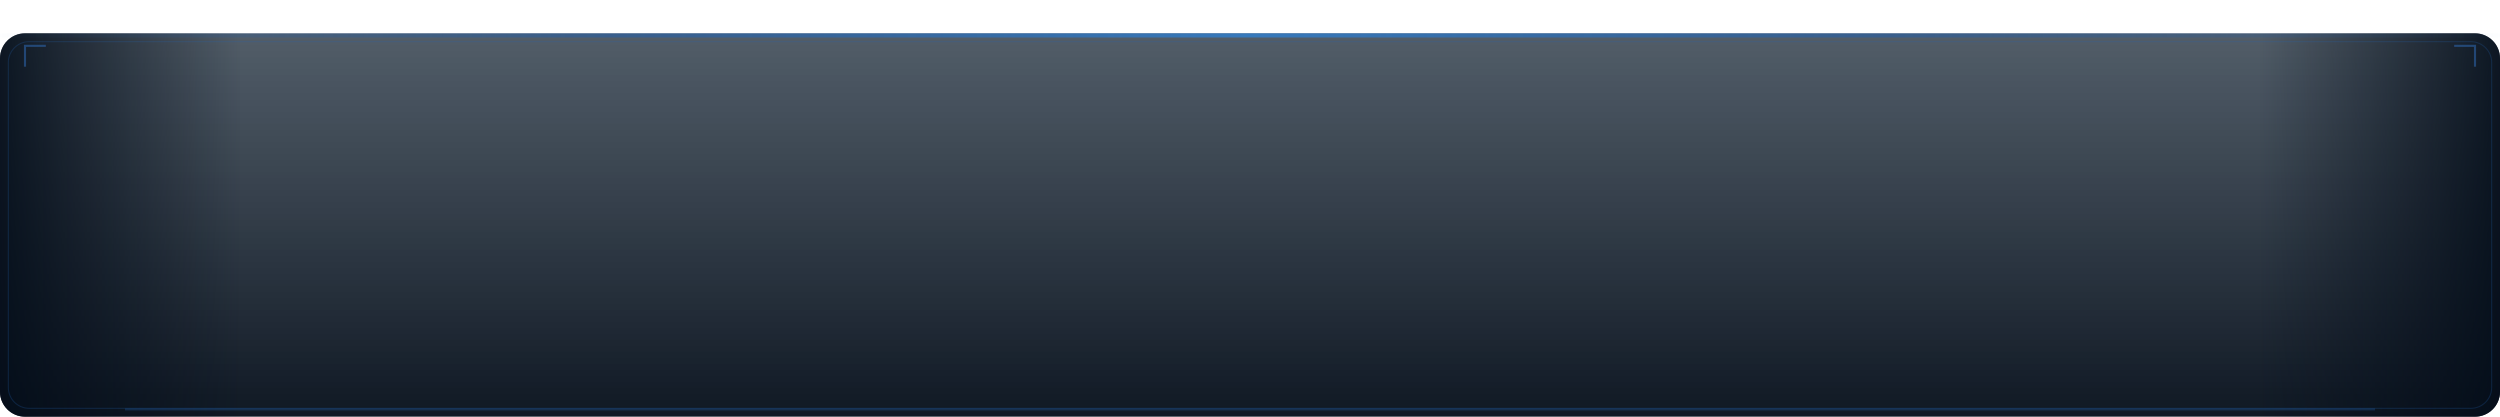
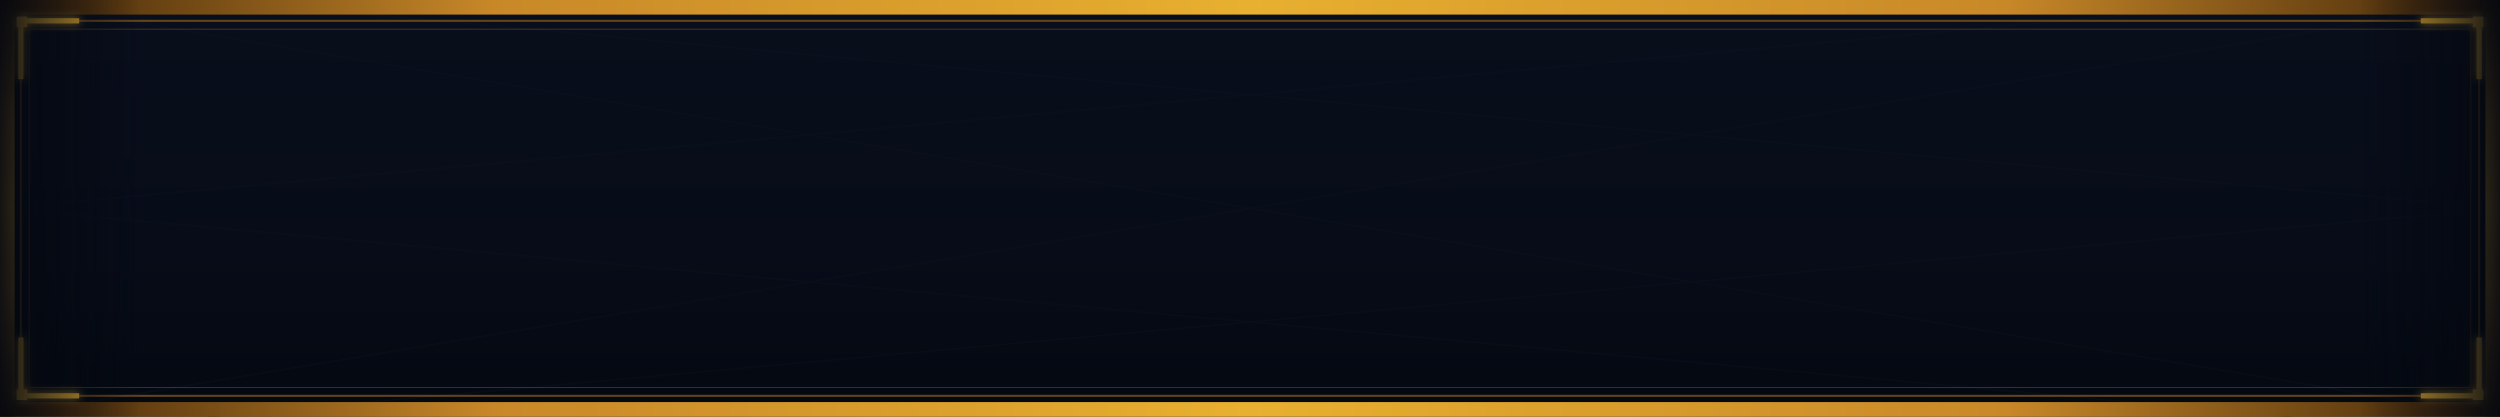
<svg xmlns="http://www.w3.org/2000/svg" width="1200" height="200" viewBox="0 0 1200 200">
  <defs>
-     <linearGradient id="handBg" x1="0" y1="0" x2="0" y2="1">
-       <stop offset="0%" stop-color="#081828" stop-opacity="0.7" />
-       <stop offset="100%" stop-color="#030c18" stop-opacity="0.95" />
+     <linearGradient id="bg" x1="0" y1="0" x2="0" y2="1">
+       <stop offset="0%" stop-color="#090e1c" />
+       <stop offset="60%" stop-color="#070c18" />
+       <stop offset="100%" stop-color="#040810" />
    </linearGradient>
-     <linearGradient id="handTop" x1="0" y1="0" x2="1" y2="0">
-       <stop offset="0%" stop-color="#2060b0" stop-opacity="0" />
-       <stop offset="25%" stop-color="#2060b0" stop-opacity="0.5" />
-       <stop offset="50%" stop-color="#3080d0" stop-opacity="0.8" />
-       <stop offset="75%" stop-color="#2060b0" stop-opacity="0.5" />
-       <stop offset="100%" stop-color="#2060b0" stop-opacity="0" />
+     <linearGradient id="fadeEdge" x1="0" y1="0" x2="1" y2="0">
+       <stop offset="0%" stop-color="#040810" stop-opacity="1" />
+       <stop offset="6%" stop-color="#040810" stop-opacity="0" />
+       <stop offset="94%" stop-color="#040810" stop-opacity="0" />
+       <stop offset="100%" stop-color="#040810" stop-opacity="1" />
    </linearGradient>
-     <linearGradient id="handFade" x1="0" y1="0" x2="1" y2="0">
-       <stop offset="0%" stop-color="#030c18" stop-opacity="0.9" />
-       <stop offset="10%" stop-color="#030c18" stop-opacity="0" />
-       <stop offset="90%" stop-color="#030c18" stop-opacity="0" />
-       <stop offset="100%" stop-color="#030c18" stop-opacity="0.9" />
+     <linearGradient id="bronzeH" x1="0" y1="0" x2="1" y2="0">
+       <stop offset="0%" stop-color="#3a2008" />
+       <stop offset="20%" stop-color="#c88828" />
+       <stop offset="50%" stop-color="#e8b030" />
+       <stop offset="80%" stop-color="#c88828" />
+       <stop offset="100%" stop-color="#3a2008" />
    </linearGradient>
+     <linearGradient id="bronzeV" x1="0" y1="0" x2="0" y2="1">
+       <stop offset="0%" stop-color="#3a2008" />
+       <stop offset="30%" stop-color="#c88828" />
+       <stop offset="50%" stop-color="#e8b030" />
+       <stop offset="70%" stop-color="#c88828" />
+       <stop offset="100%" stop-color="#3a2008" />
+     </linearGradient>
+     <filter id="glow">
+       <feGaussianBlur stdDeviation="2" result="b" />
+       <feMerge>
+         <feMergeNode in="b" />
+         <feMergeNode in="SourceGraphic" />
+       </feMerge>
+     </filter>
  </defs>
-   <rect x="0" y="16" width="1200" height="184" rx="12" fill="url(#handBg)" />
-   <rect x="0" y="16" width="1200" height="184" rx="12" fill="url(#handFade)" />
-   <rect x="0" y="16" width="1200" height="2" fill="url(#handTop)" />
-   <rect x="4" y="20" width="1192" height="176" rx="10" fill="none" stroke="#2060b0" stroke-width="0.5" opacity="0.25" />
-   <rect x="60" y="196" width="1080" height="1" fill="#2060b0" opacity="0.3" />
-   <g fill="none" stroke="#3070c0" stroke-width="1" opacity="0.5">
-     <path d="M12,32 L12,22 L22,22" />
-     <path d="M1188,32 L1188,22 L1178,22" />
+   <rect width="1200" height="200" fill="url(#bg)" />
+   <g stroke="#0c1422" stroke-width="0.8" opacity="0.3">
+     <line x1="0" y1="0" x2="1200" y2="200" />
+     <line x1="0" y1="100" x2="1100" y2="200" />
+     <line x1="100" y1="0" x2="1200" y2="100" />
+     <line x1="1200" y1="0" x2="0" y2="200" />
+     <line x1="1100" y1="0" x2="0" y2="100" />
+     <line x1="1200" y1="100" x2="100" y2="200" />
  </g>
+   <rect x="0" y="0" width="1200" height="7" fill="url(#bronzeH)" />
+   <rect x="0" y="193" width="1200" height="7" fill="url(#bronzeH)" />
+   <rect x="0" y="0" width="7" height="200" fill="url(#bronzeV)" />
+   <rect x="1193" y="0" width="7" height="200" fill="url(#bronzeV)" />
+   <rect x="10" y="10" width="1180" height="180" rx="2" fill="none" stroke="#8a5c18" stroke-width="1" opacity="0.7" />
+   <rect x="14" y="14" width="1172" height="172" rx="1" fill="none" stroke="#c88828" stroke-width="0.5" opacity="0.3" />
+   <g stroke="#e8b030" stroke-width="2.5" fill="none" filter="url(#glow)">
+     <path d="M10,38 L10,10 L38,10" />
+     <path d="M1162,10 L1190,10 L1190,38" />
+     <path d="M10,162 L10,190 L38,190" />
+     <path d="M1162,190 L1190,190 L1190,162" />
+   </g>
+   <g fill="#e8b030" filter="url(#glow)">
+     <rect x="8" y="8" width="5" height="5" />
+     <rect x="1187" y="8" width="5" height="5" />
+     <rect x="8" y="187" width="5" height="5" />
+     <rect x="1187" y="187" width="5" height="5" />
+   </g>
+   <rect width="1200" height="200" fill="url(#fadeEdge)" />
</svg>
